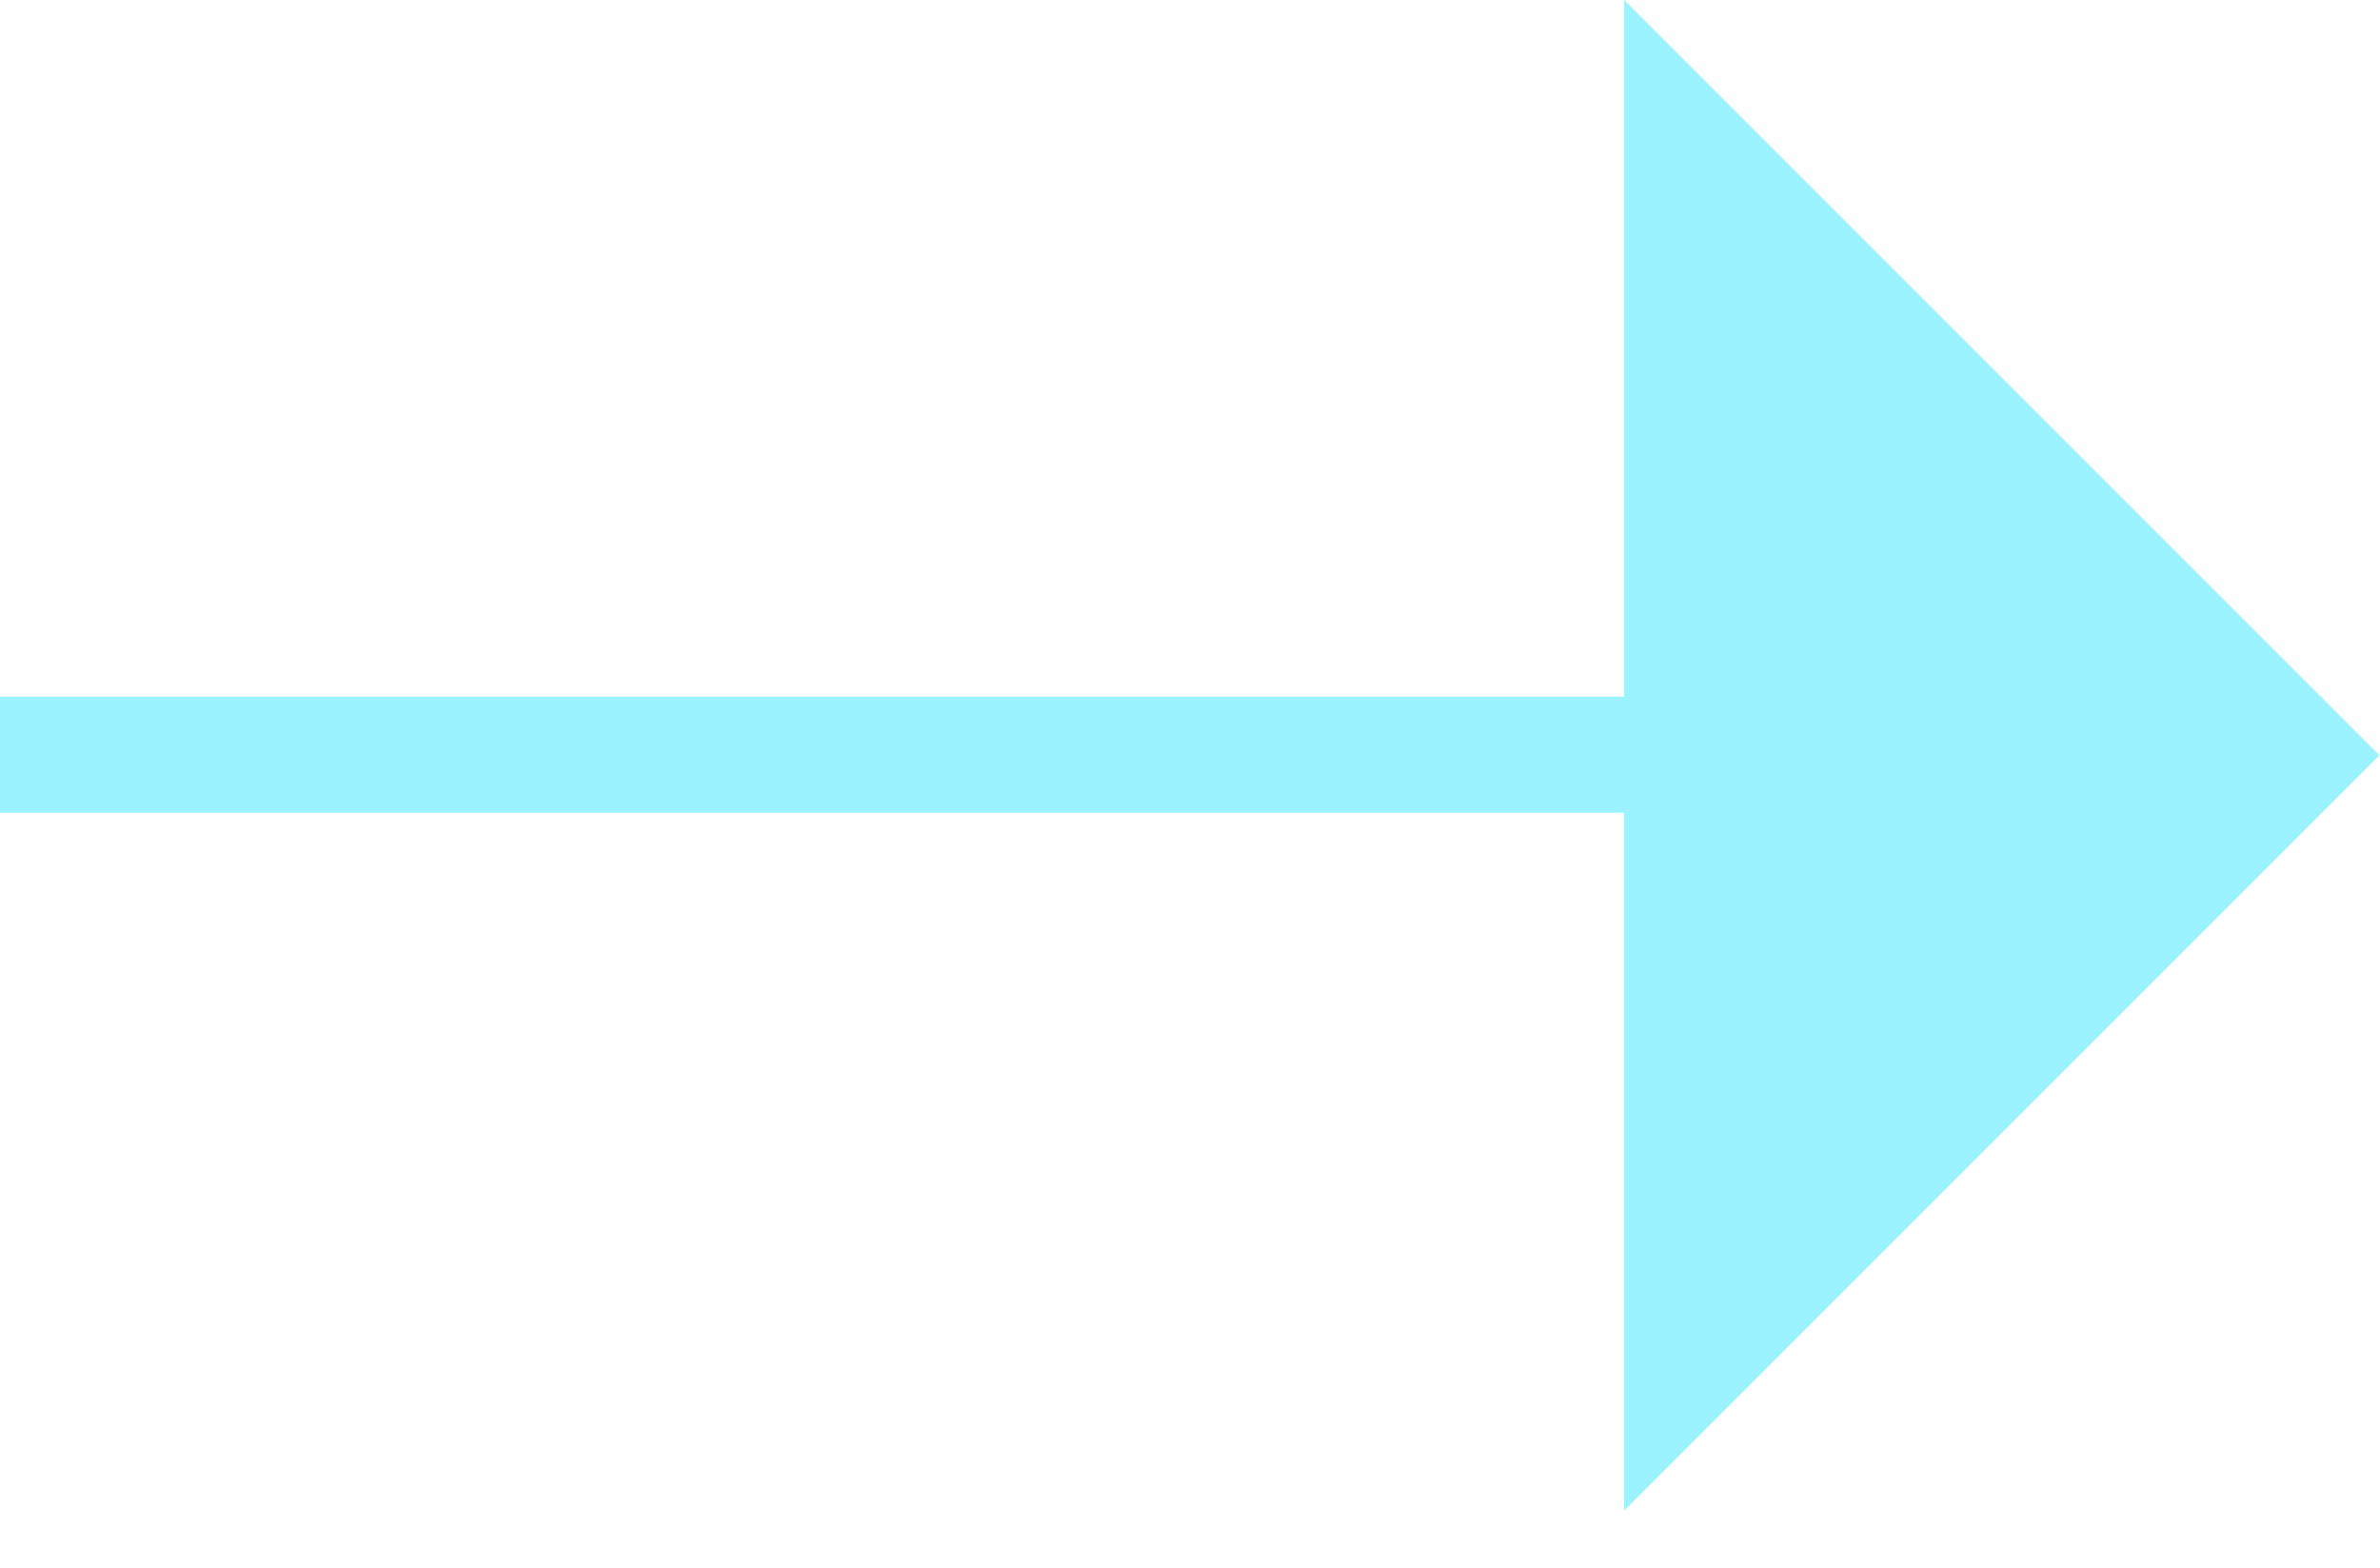
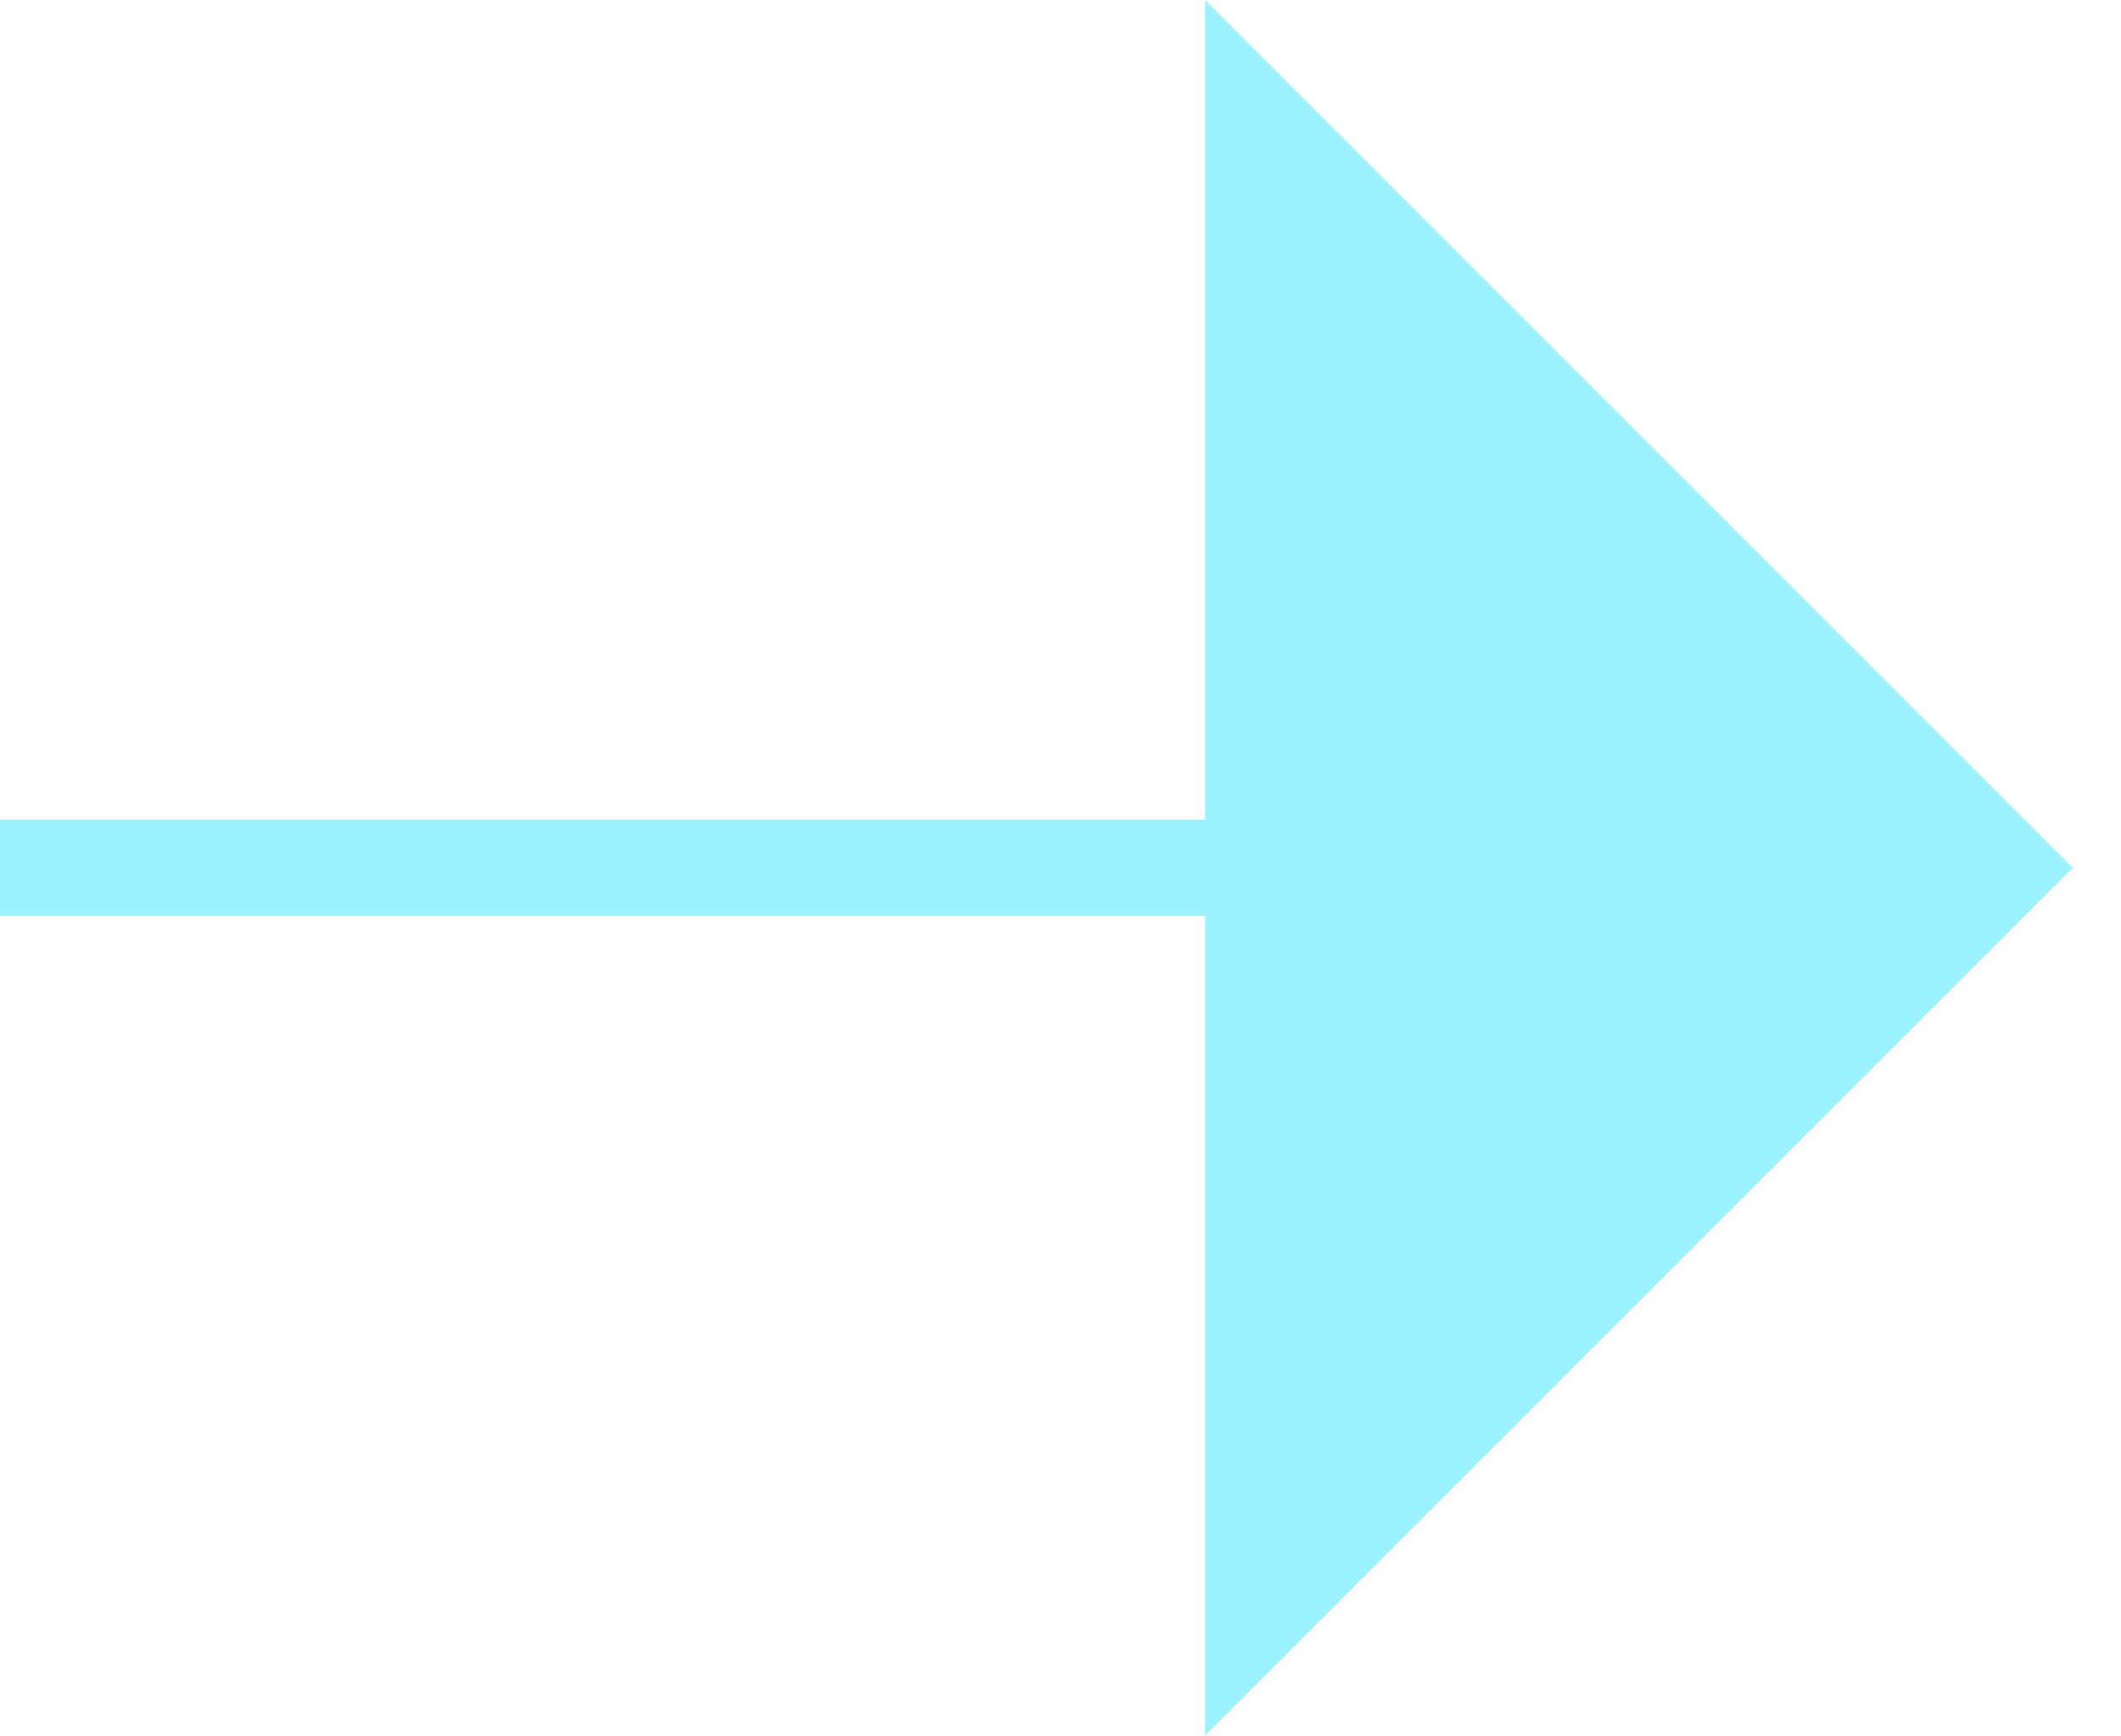
- <svg xmlns="http://www.w3.org/2000/svg" width="41" height="27" viewBox="0 0 41 27" fill="none">
-   <path d="M0 14L0 12L40 12L40 14L0 14Z" fill="#9AF3FF" />
-   <path d="M27.979 26.021L27.979 13.01L27.979 1.08391e-06L40.989 13.01L27.979 26.021Z" fill="#9AF3FF" />
+ <svg xmlns="http://www.w3.org/2000/svg" width="22" height="18" viewBox="0 0 22 18" fill="none">
+   <path d="M12.5 18L12.5 0L21.5 9L12.5 18Z" fill="#9AF3FF" />
+   <path d="M1.57361e-06 9.5L1.48619e-06 8.5L20 8.5L20 9.5L1.57361e-06 9.5Z" fill="#9AF3FF" />
</svg>
